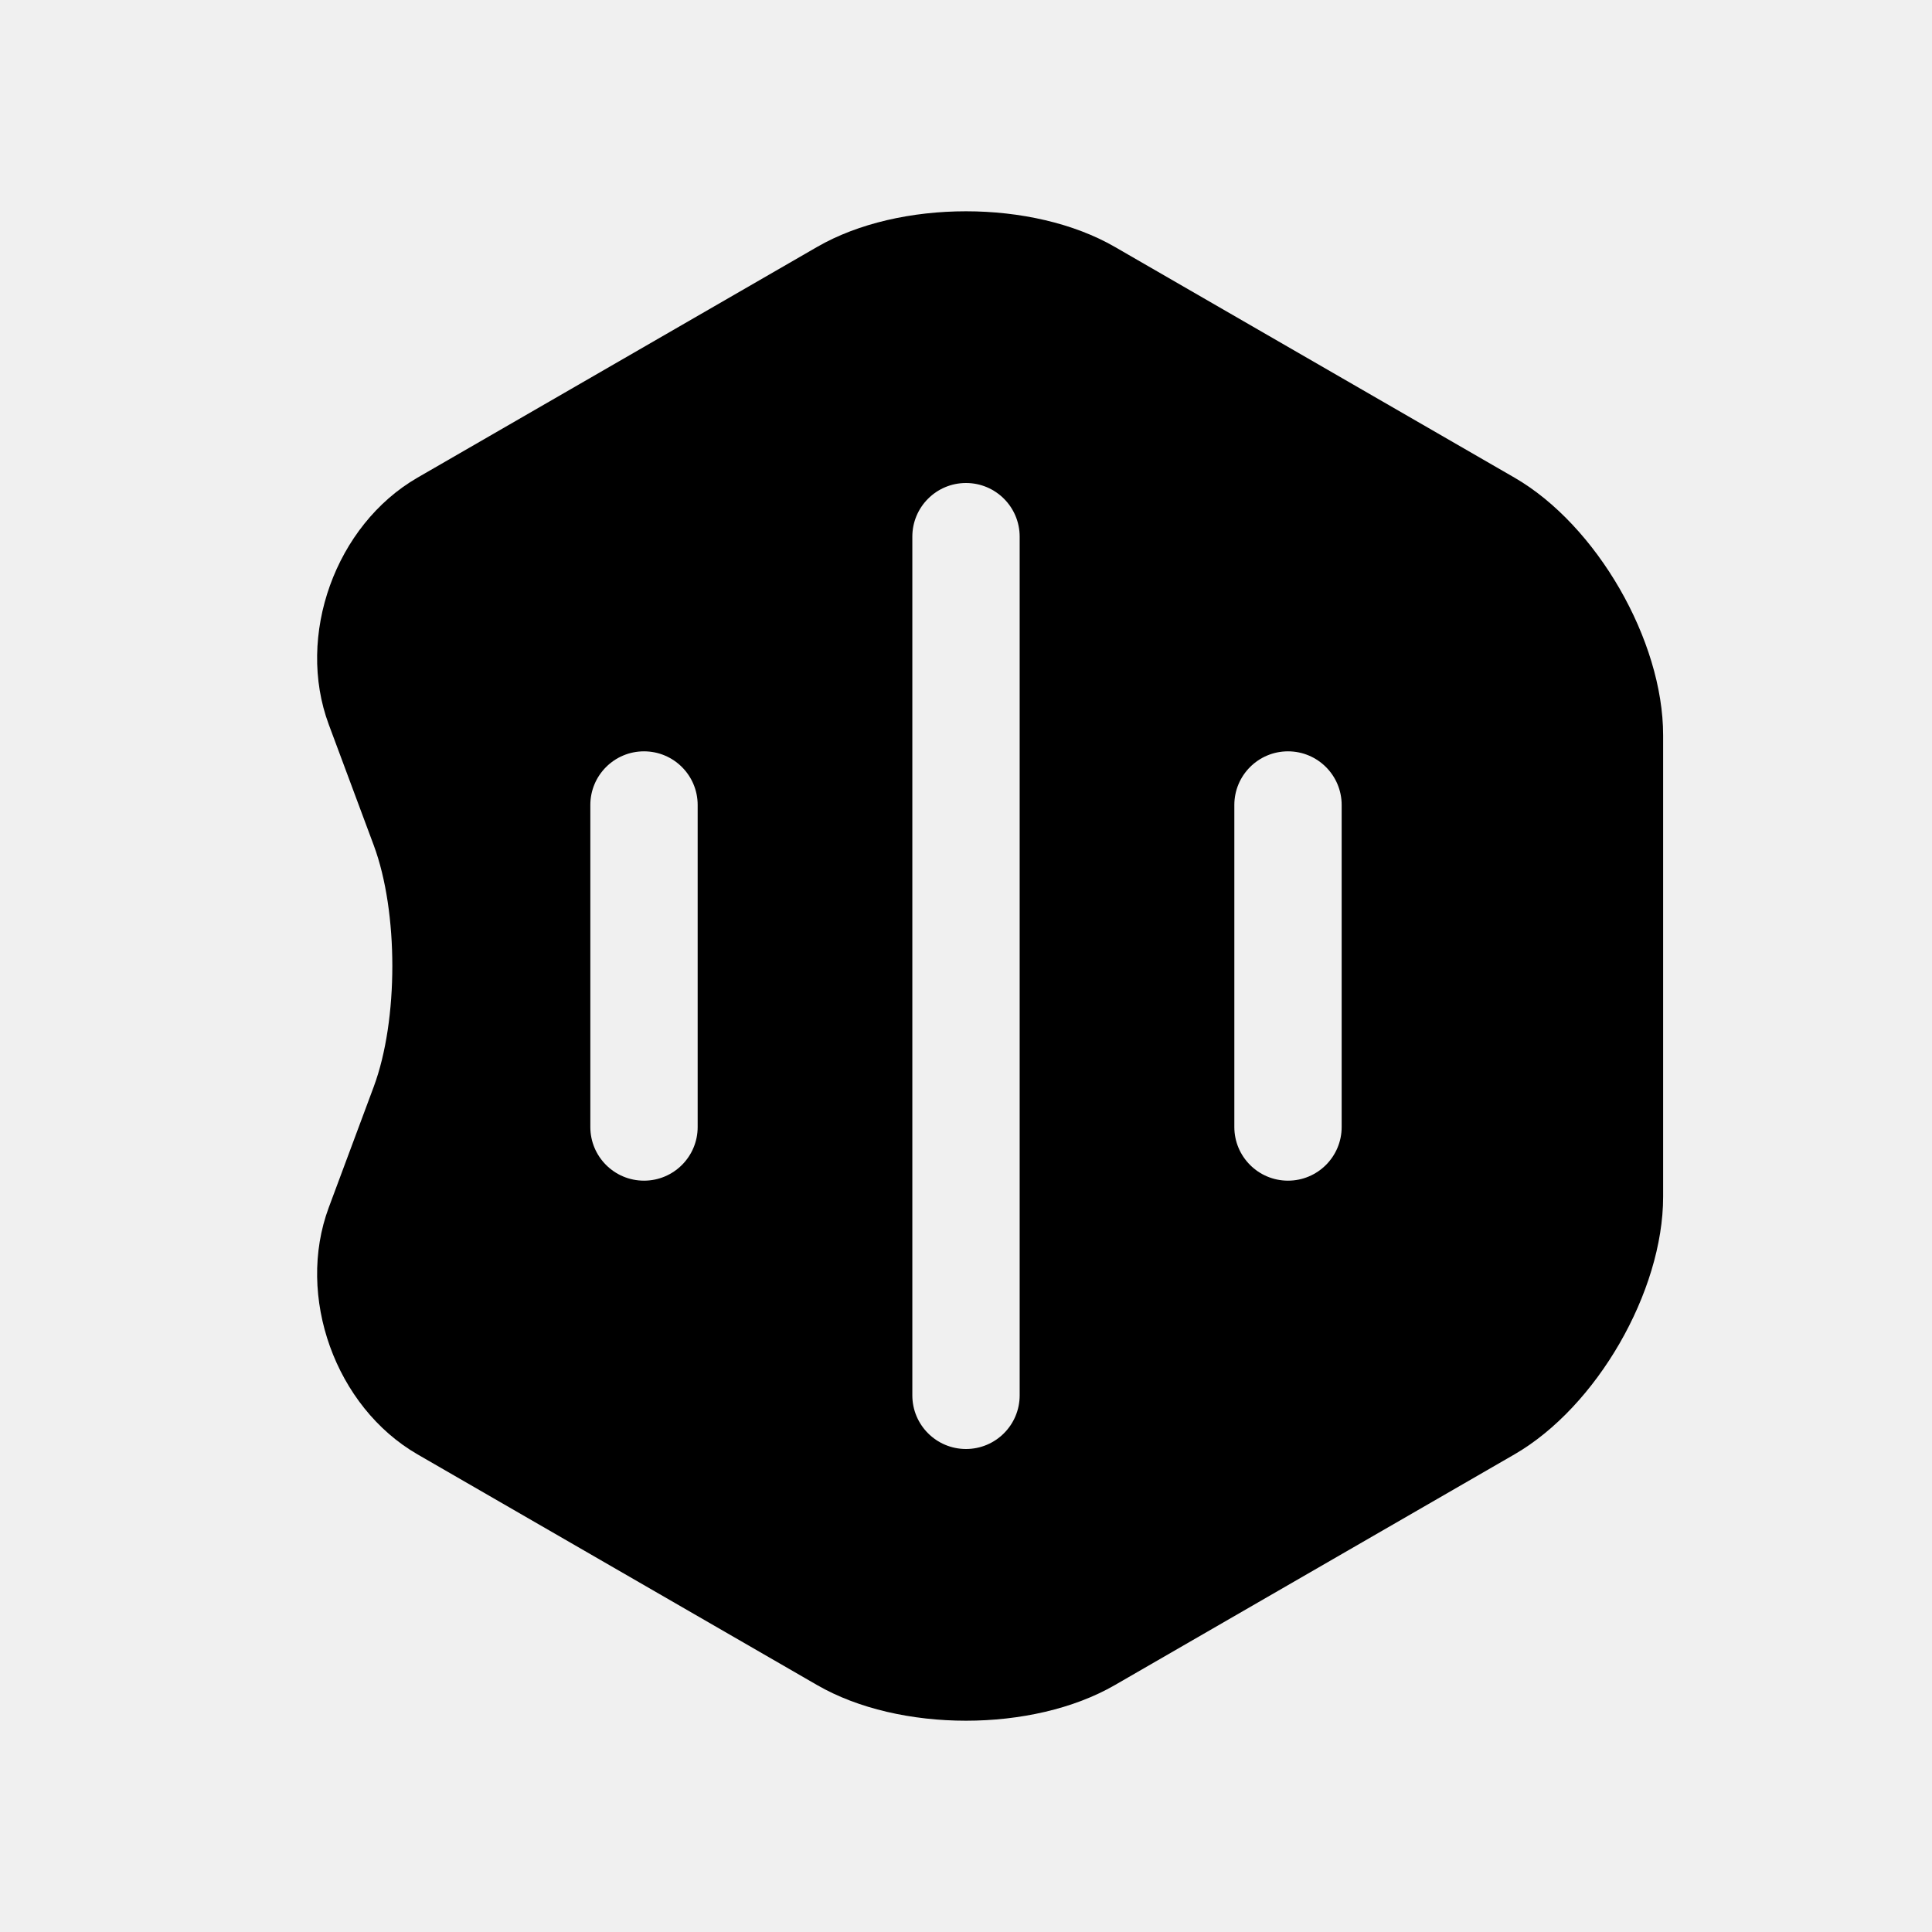
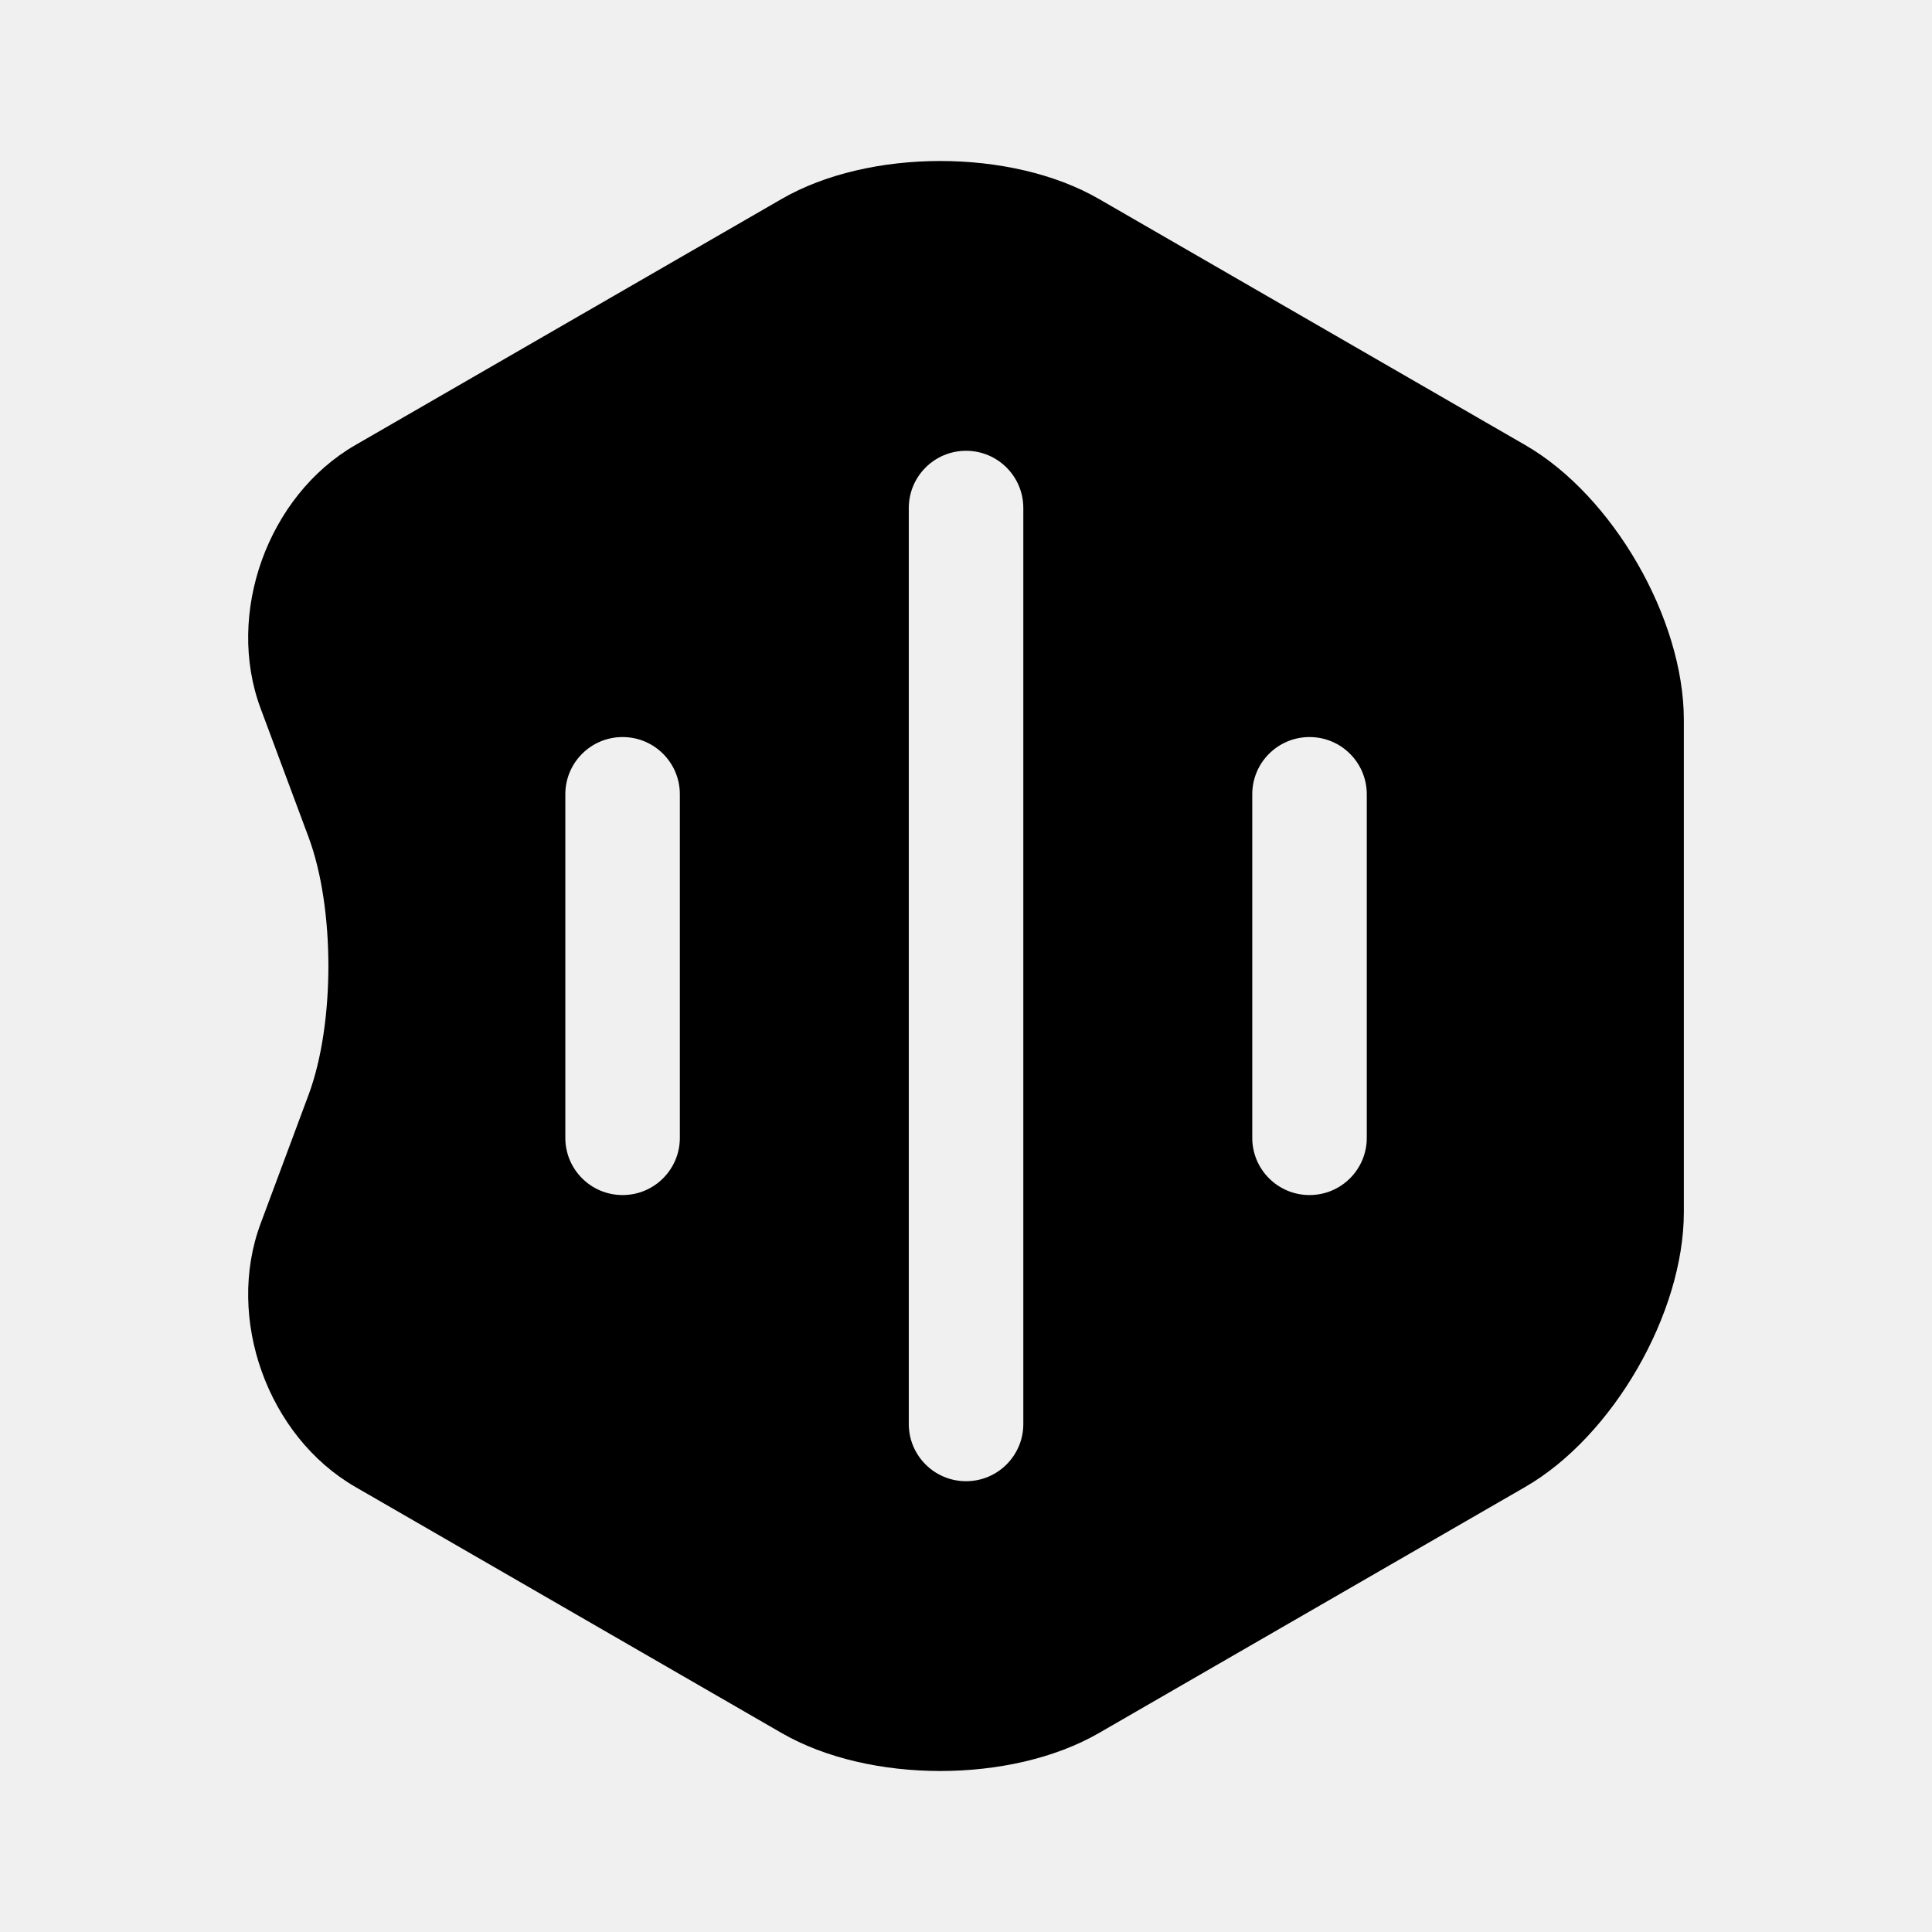
<svg xmlns="http://www.w3.org/2000/svg" width="18" height="18" viewBox="0 0 18 18">
  <defs>
    <mask id="waveformHoles" maskUnits="userSpaceOnUse" x="0" y="0" width="18" height="18">
      <rect width="18" height="18" fill="#FFFFFF" />
-       <rect x="5.5" y="7" width="1" height="4" rx="0.5" fill="#000000" />
-       <rect x="8.5" y="4.5" width="1" height="9" rx="0.5" fill="#000000" />
-       <rect x="11.5" y="7" width="1" height="4" rx="0.5" fill="#000000" />
+       <rect x="5.267" y="6.867" width="1.067" height="4.267" rx="0.533" fill="#000000" />
+       <rect x="8.467" y="4.200" width="1.067" height="9.600" rx="0.533" fill="#000000" />
+       <rect x="11.667" y="6.867" width="1.067" height="4.267" rx="0.533" fill="#000000" />
    </mask>
  </defs>
-   <path fill="#000000" mask="url(#waveformHoles)" d="M 10.386 2.300 L 14.110 4.450 C 14.875 4.892 15.495 5.966 15.495 6.850 L 15.495 11.150 C 15.495 12.034 14.875 13.108 14.110 13.550 L 10.386 15.700 C 9.620 16.142 8.380 16.142 7.614 15.700 L 3.890 13.550 C 3.125 13.108 2.755 12.078 3.063 11.250 L 3.482 10.125 C 3.713 9.504 3.713 8.496 3.482 7.875 L 3.063 6.750 C 2.755 5.922 3.125 4.892 3.890 4.450 L 7.614 2.300 C 8.380 1.858 9.620 1.858 10.386 2.300 Z" />
+   <path fill="#000000" mask="url(#waveformHoles)" d="M 10.239 1.854 L 14.211 4.147 C 15.027 4.618 15.688 5.764 15.688 6.707 L 15.688 11.293 C 15.688 12.236 15.027 13.382 14.211 13.853 L 10.239 16.146 C 9.422 16.618 8.099 16.618 7.282 16.146 L 3.310 13.853 C 2.494 13.382 2.099 12.283 2.428 11.400 L 2.875 10.200 C 3.121 9.538 3.121 8.462 2.875 7.800 L 2.428 6.600 C 2.099 5.717 2.494 4.618 3.310 4.147 L 7.282 1.854 C 8.099 1.382 9.422 1.382 10.239 1.854 Z" />
</svg>
